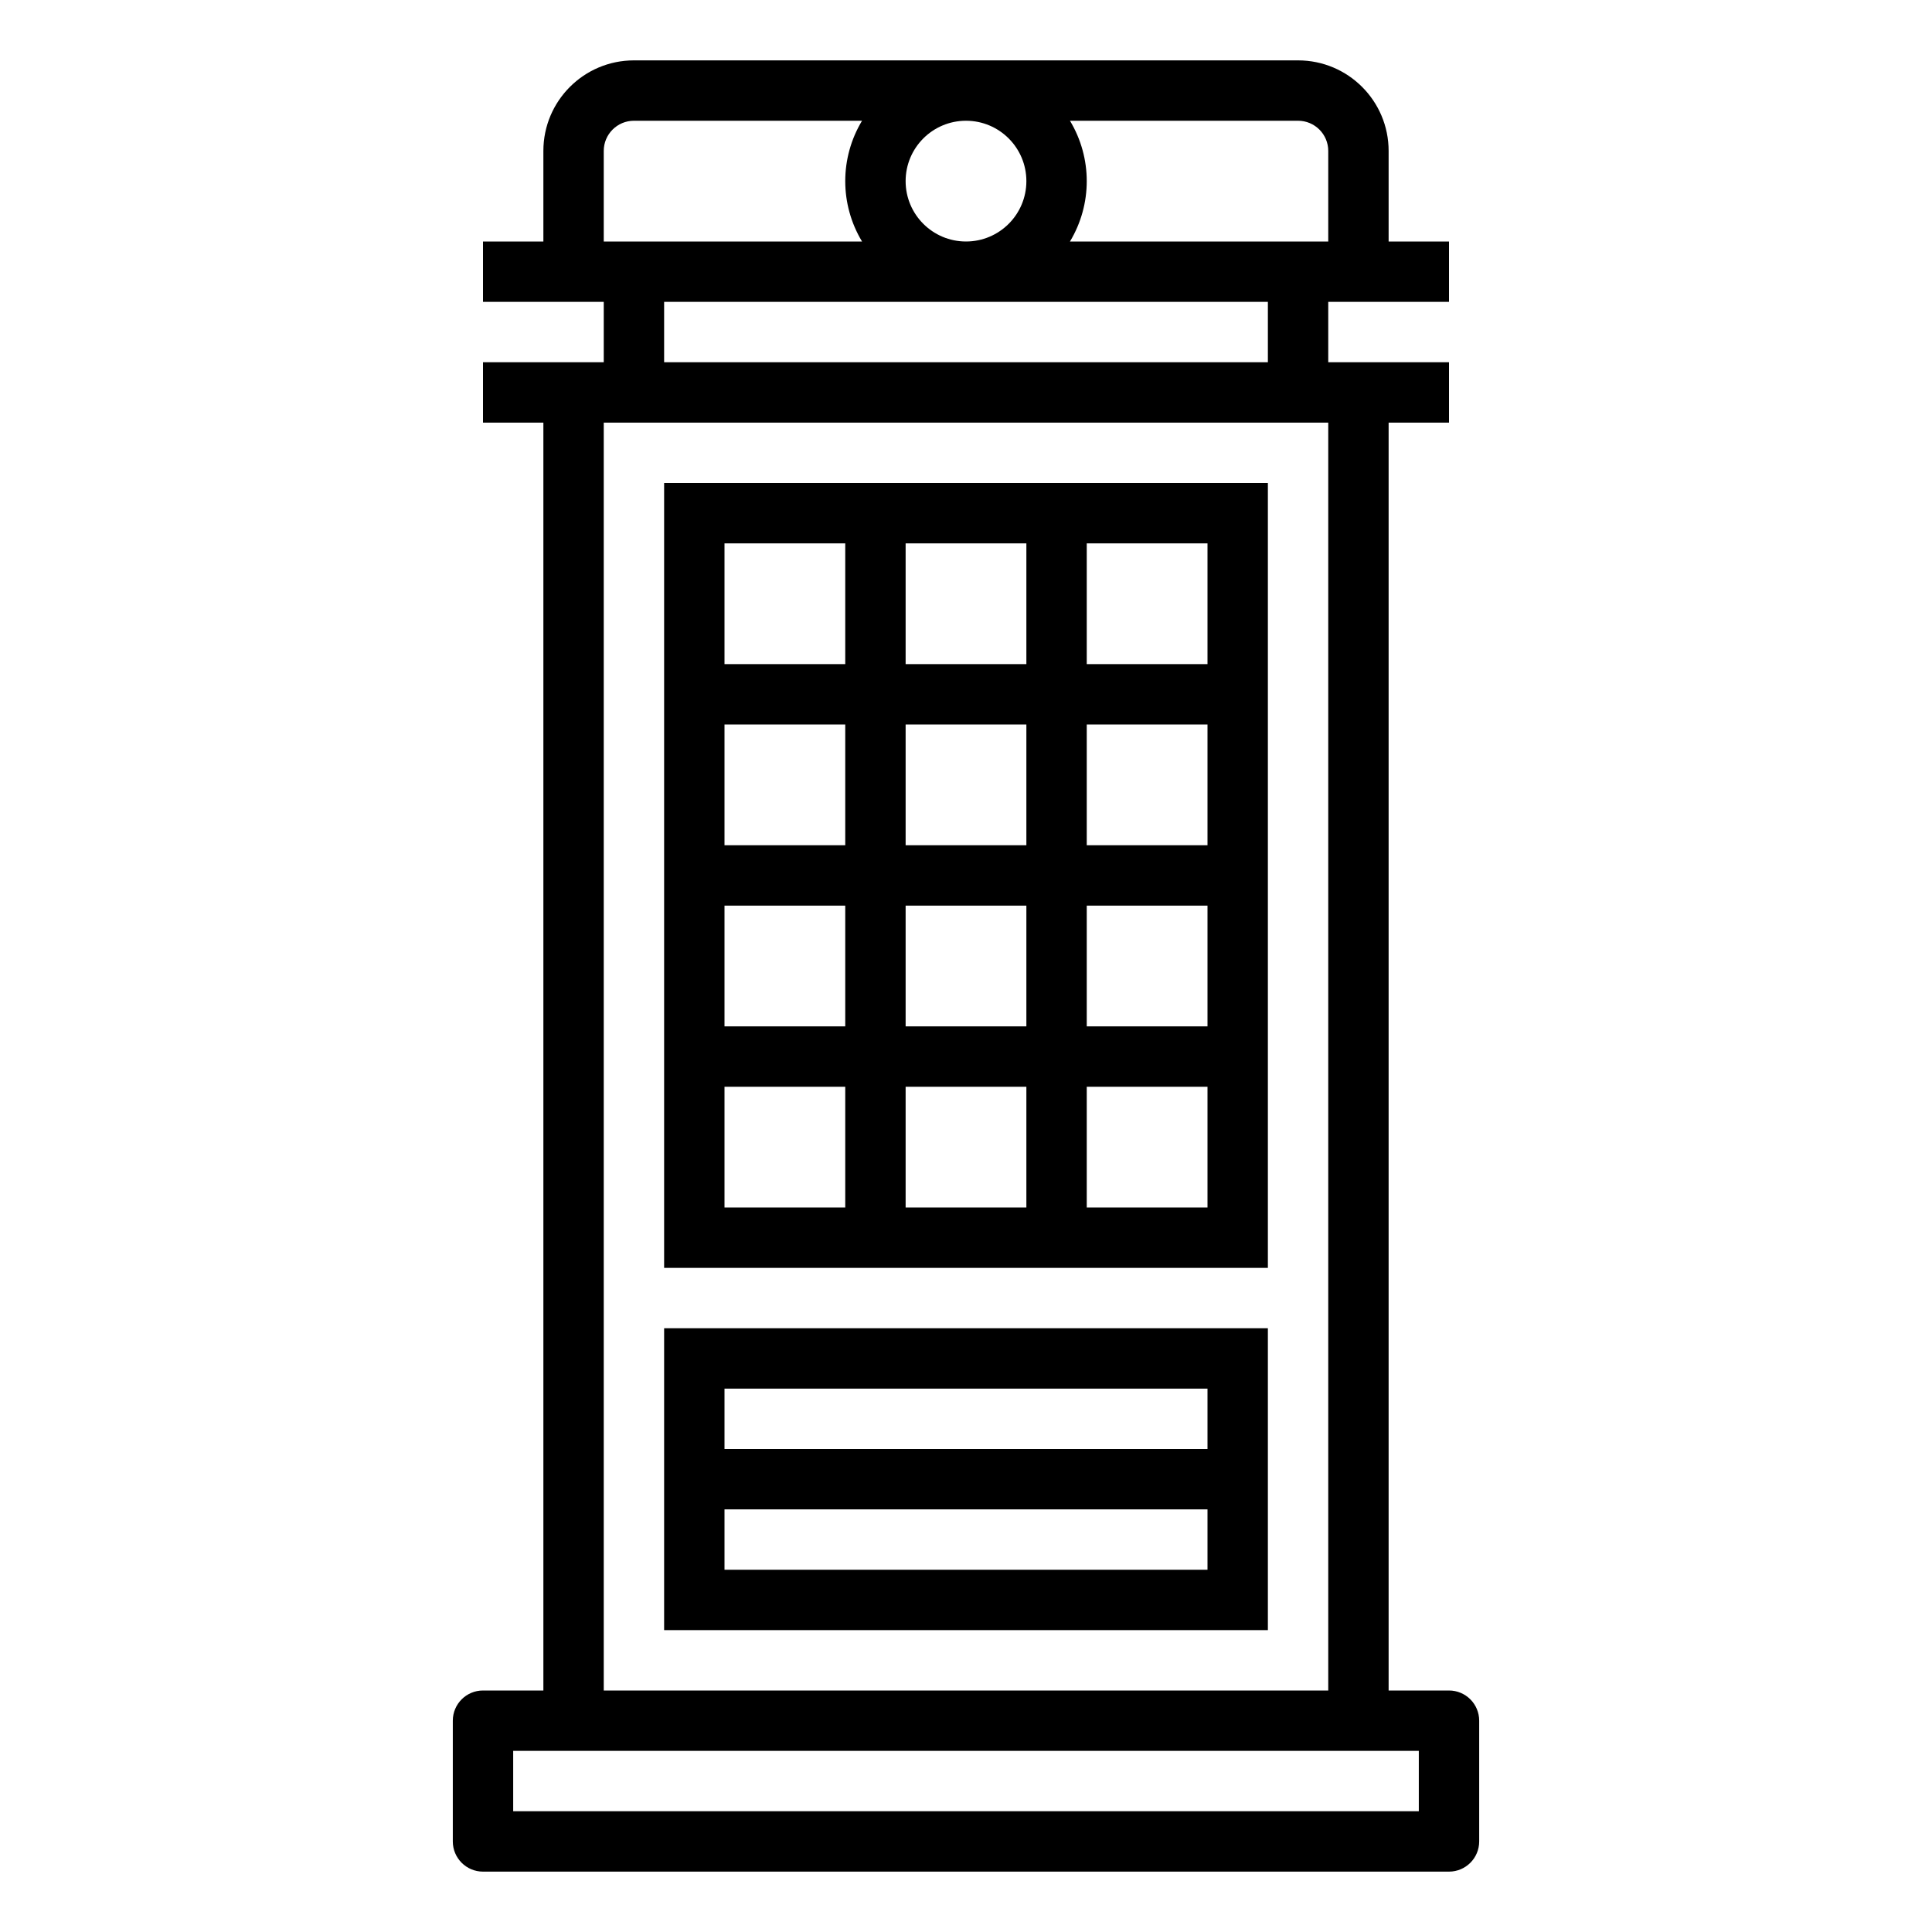
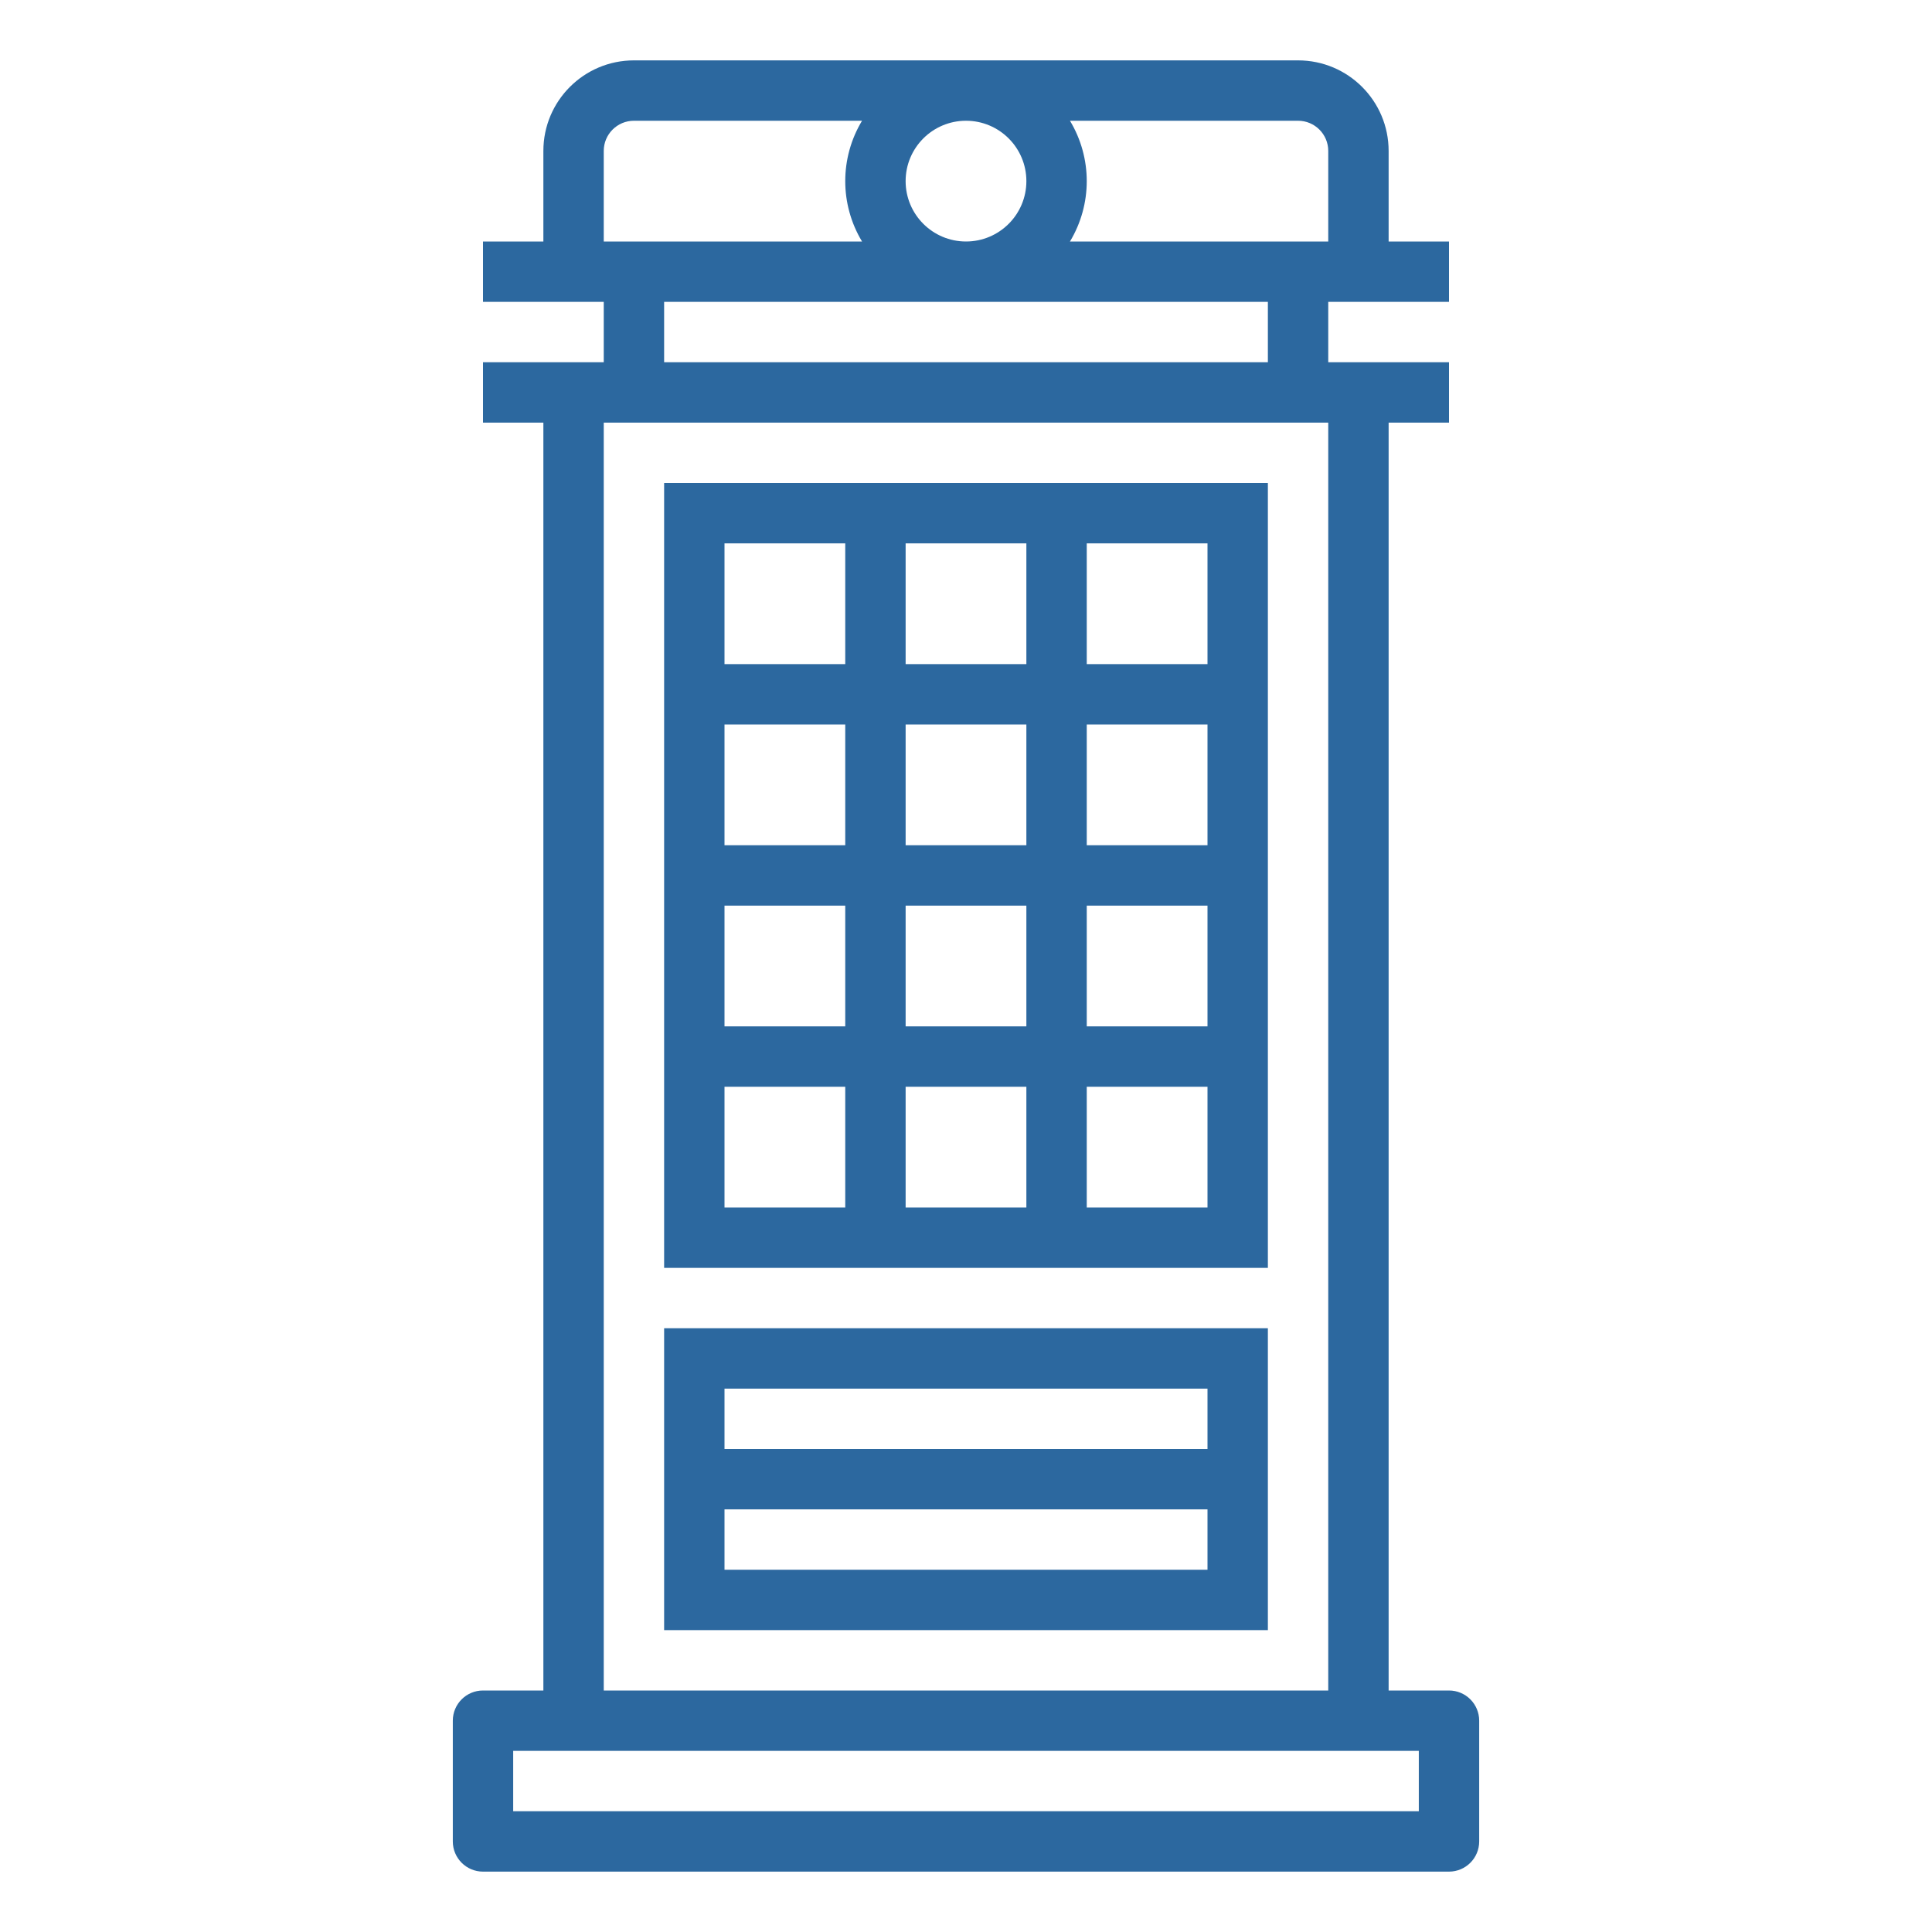
- <svg xmlns="http://www.w3.org/2000/svg" height="512" viewBox="0 0 64 64" width="512">
-   <path d="m16 56a1 1 0 0 0 -1 1v4a1 1 0 0 0 1 1h32a1 1 0 0 0 1-1v-4a1 1 0 0 0 -1-1h-2v-42h2v-2h-4v-2h4v-2h-2v-3a3 3 0 0 0 -3-3h-22a3 3 0 0 0 -3 3v3h-2v2h4v2h-4v2h2v42zm31 4h-30v-2h30zm-3-55v3h-8.556a3.875 3.875 0 0 0 0-4h7.556a1 1 0 0 1 1 1zm-14 1a2 2 0 1 1 2 2 2 2 0 0 1 -2-2zm-10-1a1 1 0 0 1 1-1h7.556a3.875 3.875 0 0 0 0 4h-8.556zm2 5h20v2h-20zm-2 4h24v42h-24z" />
-   <path d="m22 16v26h20v-26zm8 2h4v4h-4zm4 10h-4v-4h4zm0 6h-4v-4h4zm-10-16h4v4h-4zm0 6h4v4h-4zm0 6h4v4h-4zm4 10h-4v-4h4zm6 0h-4v-4h4zm6 0h-4v-4h4zm0-6h-4v-4h4zm0-6h-4v-4h4zm0-10v4h-4v-4z" />
-   <path d="m22 54h20v-10h-20zm18-2h-16v-2h16zm-16-6h16v2h-16z" />
+ <svg xmlns="http://www.w3.org/2000/svg" height="512" viewBox="0 0 64 64" width="512" version="1.1" id="svg8">
+   <defs id="defs12" />
+   <path d="m16 56a1 1 0 0 0 -1 1v4a1 1 0 0 0 1 1h32a1 1 0 0 0 1-1v-4a1 1 0 0 0 -1-1h-2v-42h2v-2h-4v-2h4v-2h-2v-3a3 3 0 0 0 -3-3h-22a3 3 0 0 0 -3 3v3h-2v2h4v2h-4v2h2v42zm31 4h-30v-2h30zm-3-55v3h-8.556a3.875 3.875 0 0 0 0-4h7.556a1 1 0 0 1 1 1zm-14 1a2 2 0 1 1 2 2 2 2 0 0 1 -2-2zm-10-1a1 1 0 0 1 1-1h7.556a3.875 3.875 0 0 0 0 4h-8.556zm2 5h20v2h-20zm-2 4h24v42h-24z" id="path2" style="fill:#2c689f;fill-opacity:1" />
+   <path d="m22 16v26h20v-26zm8 2h4v4h-4zm4 10h-4v-4h4zm0 6h-4v-4h4zm-10-16h4v4h-4zm0 6h4v4h-4zm0 6h4v4h-4zm4 10h-4v-4h4zm6 0h-4v-4h4zm6 0h-4v-4h4zm0-6h-4v-4h4zm0-6h-4v-4h4zm0-10v4h-4v-4z" id="path4" style="fill:#2c689f;fill-opacity:1" />
+   <path d="m22 54h20v-10h-20zm18-2h-16v-2h16zm-16-6h16v2h-16z" id="path6" style="fill:#2c689f;fill-opacity:1" />
</svg>
